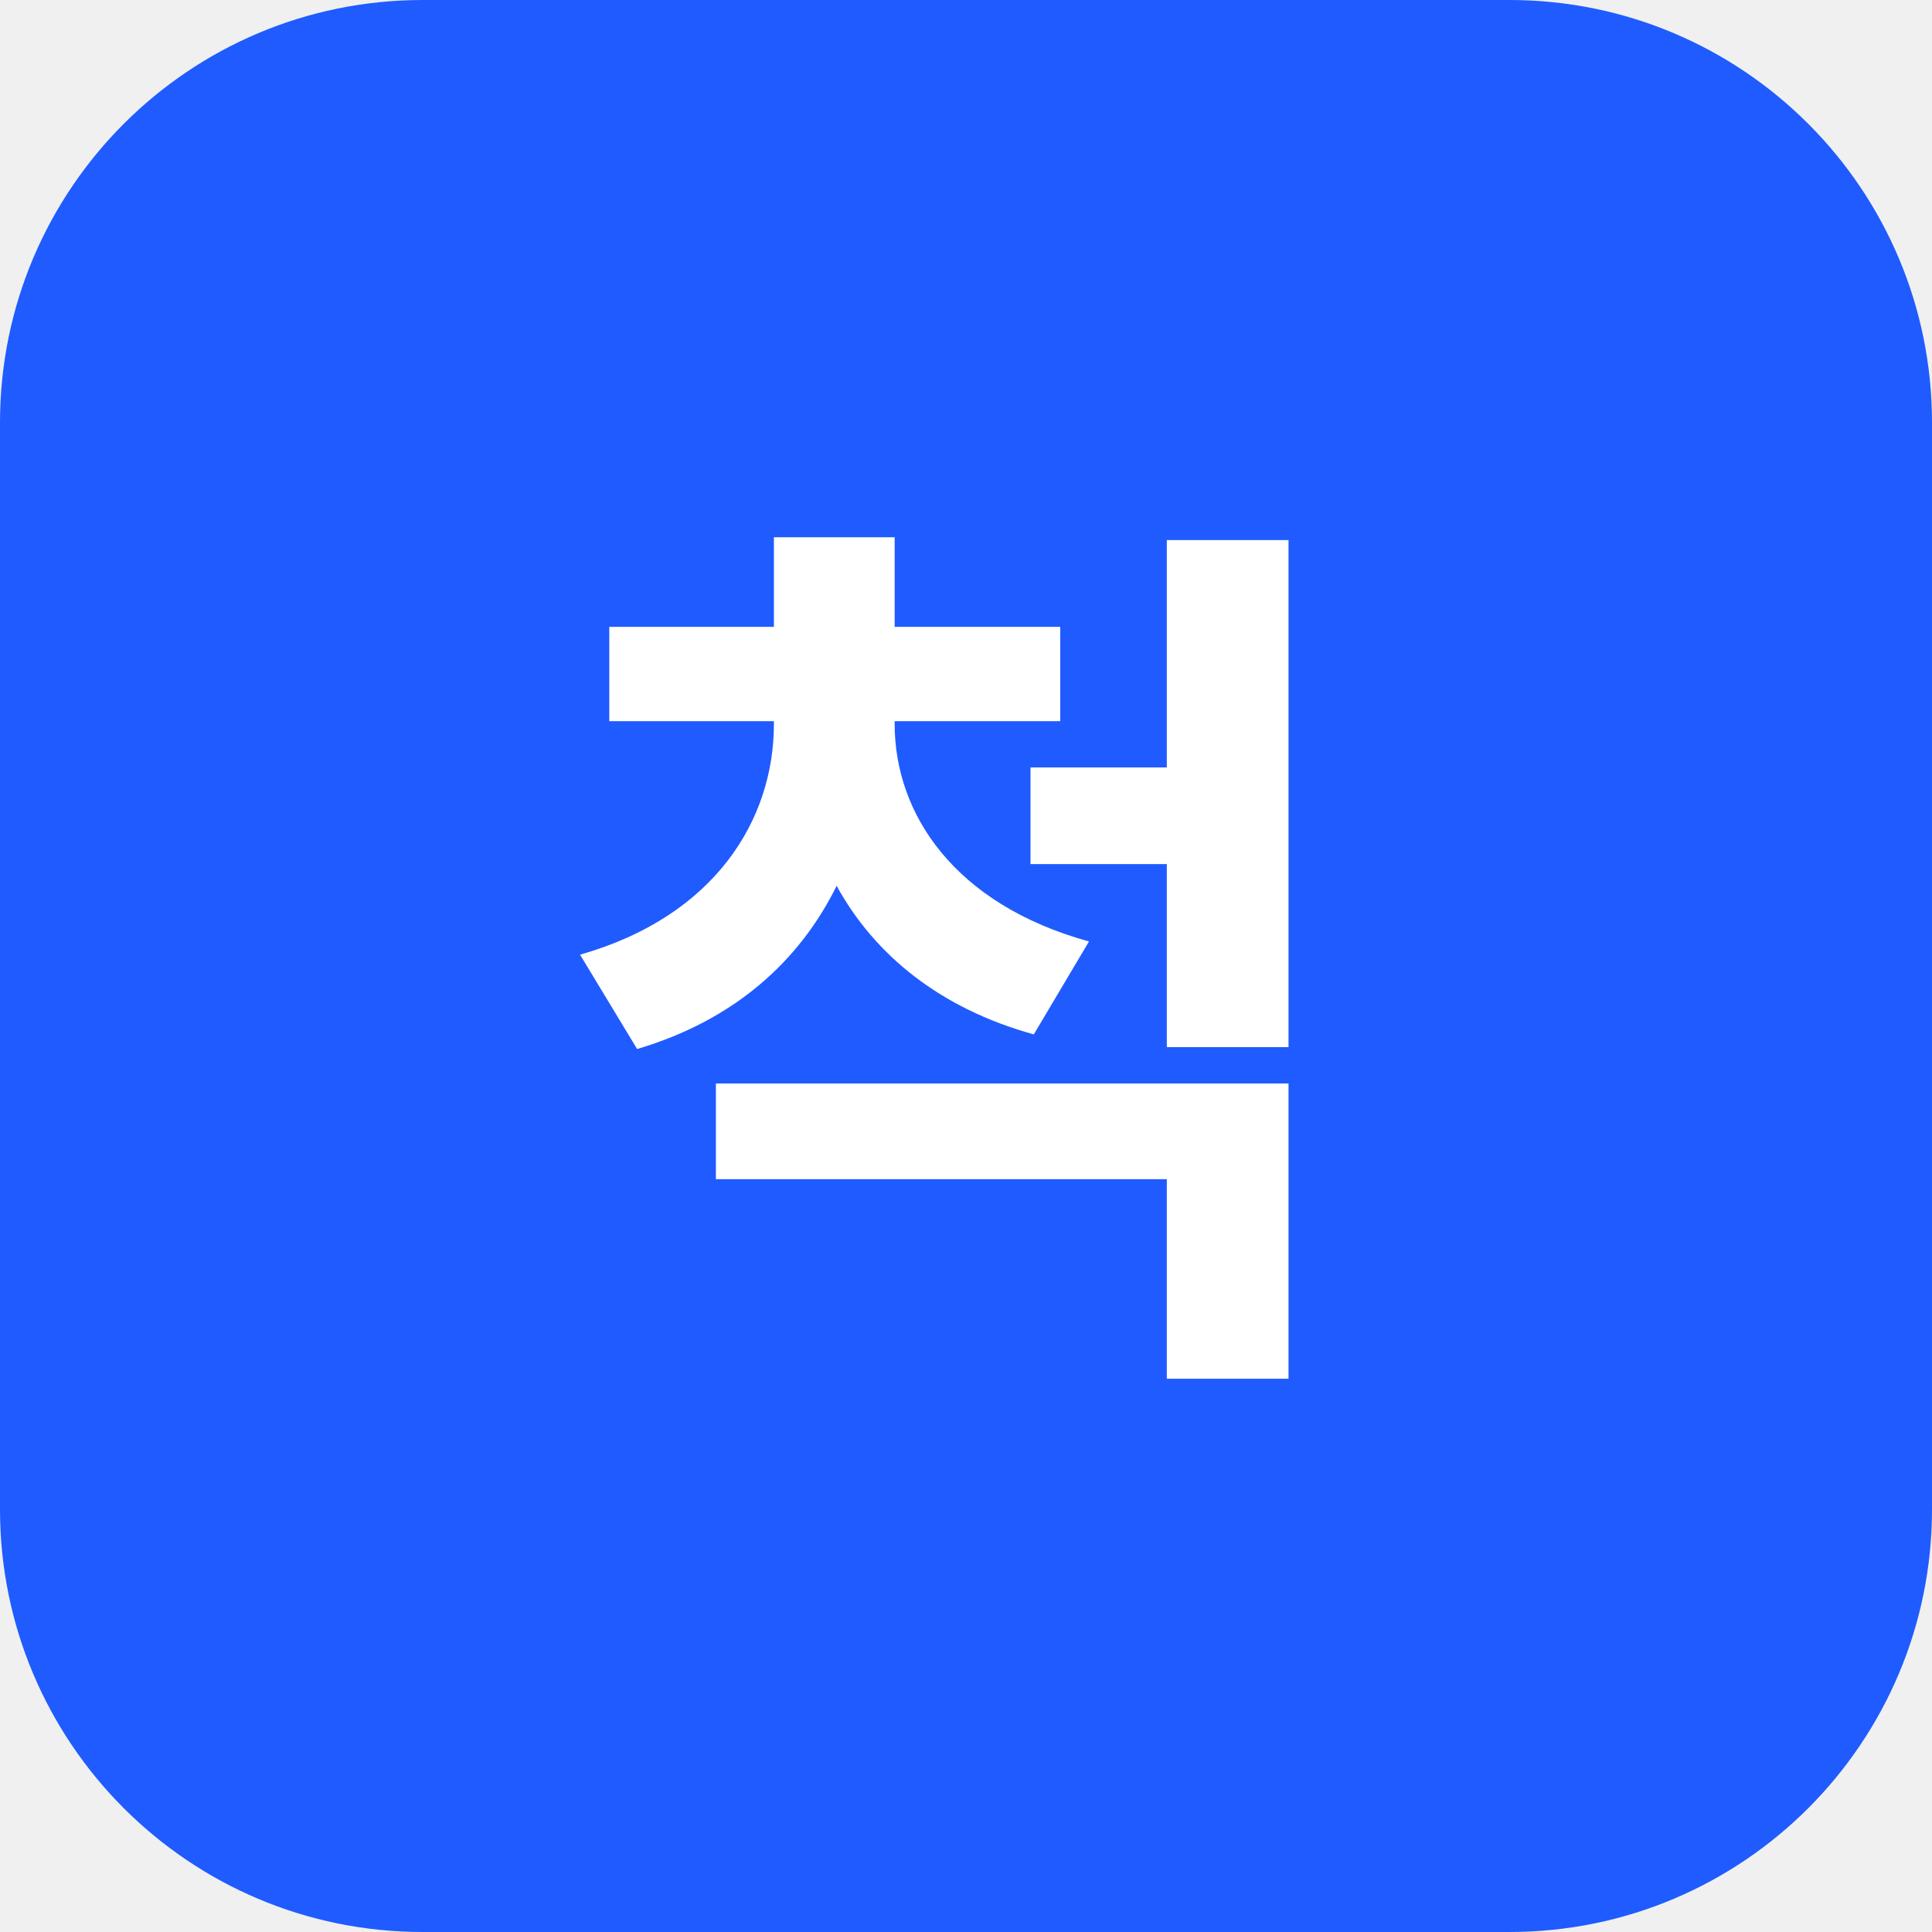
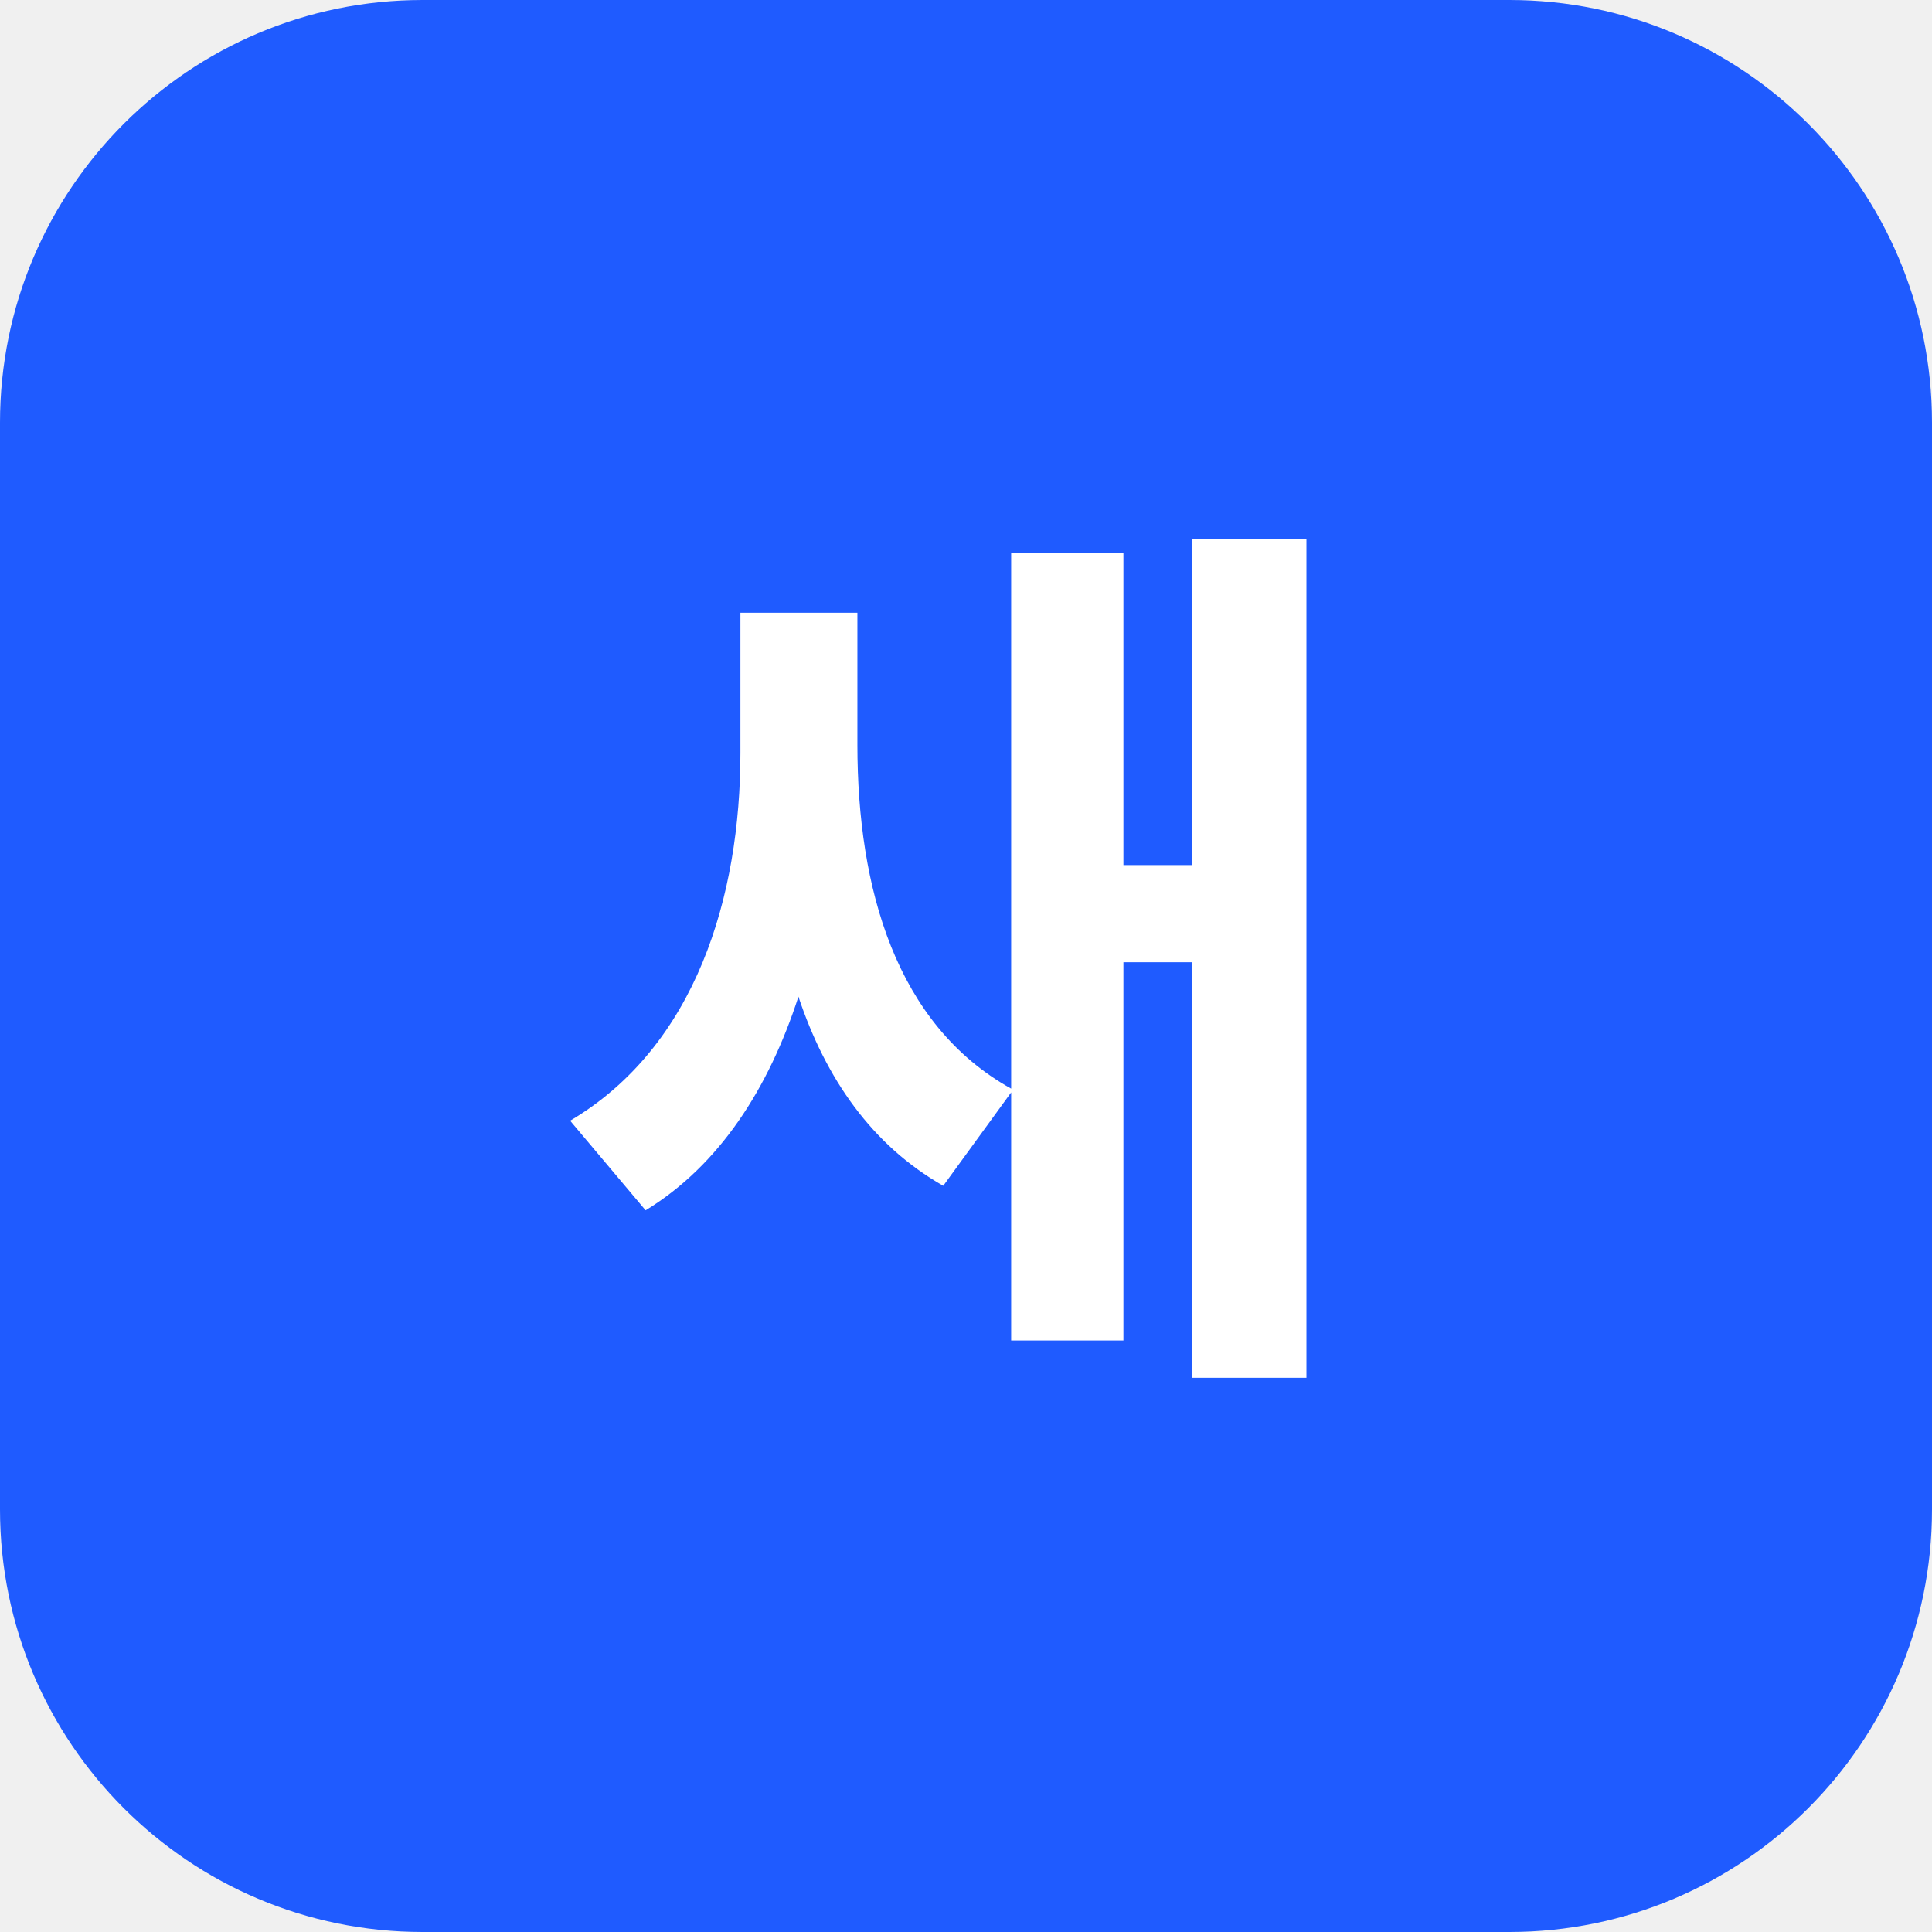
<svg xmlns="http://www.w3.org/2000/svg" viewBox="0 0 64 64">
  <rect width="64" height="64" rx="14" fill="#1F5BFF" />
-   <text x="32" y="43" font-size="30" font-family="sans-serif" font-weight="800" fill="#FFFFFF" text-anchor="middle">척</text>
+   <text x="32" y="43" font-size="30" font-family="sans-serif" font-weight="800" fill="#FFFFFF" text-anchor="middle">새</text>
</svg>
